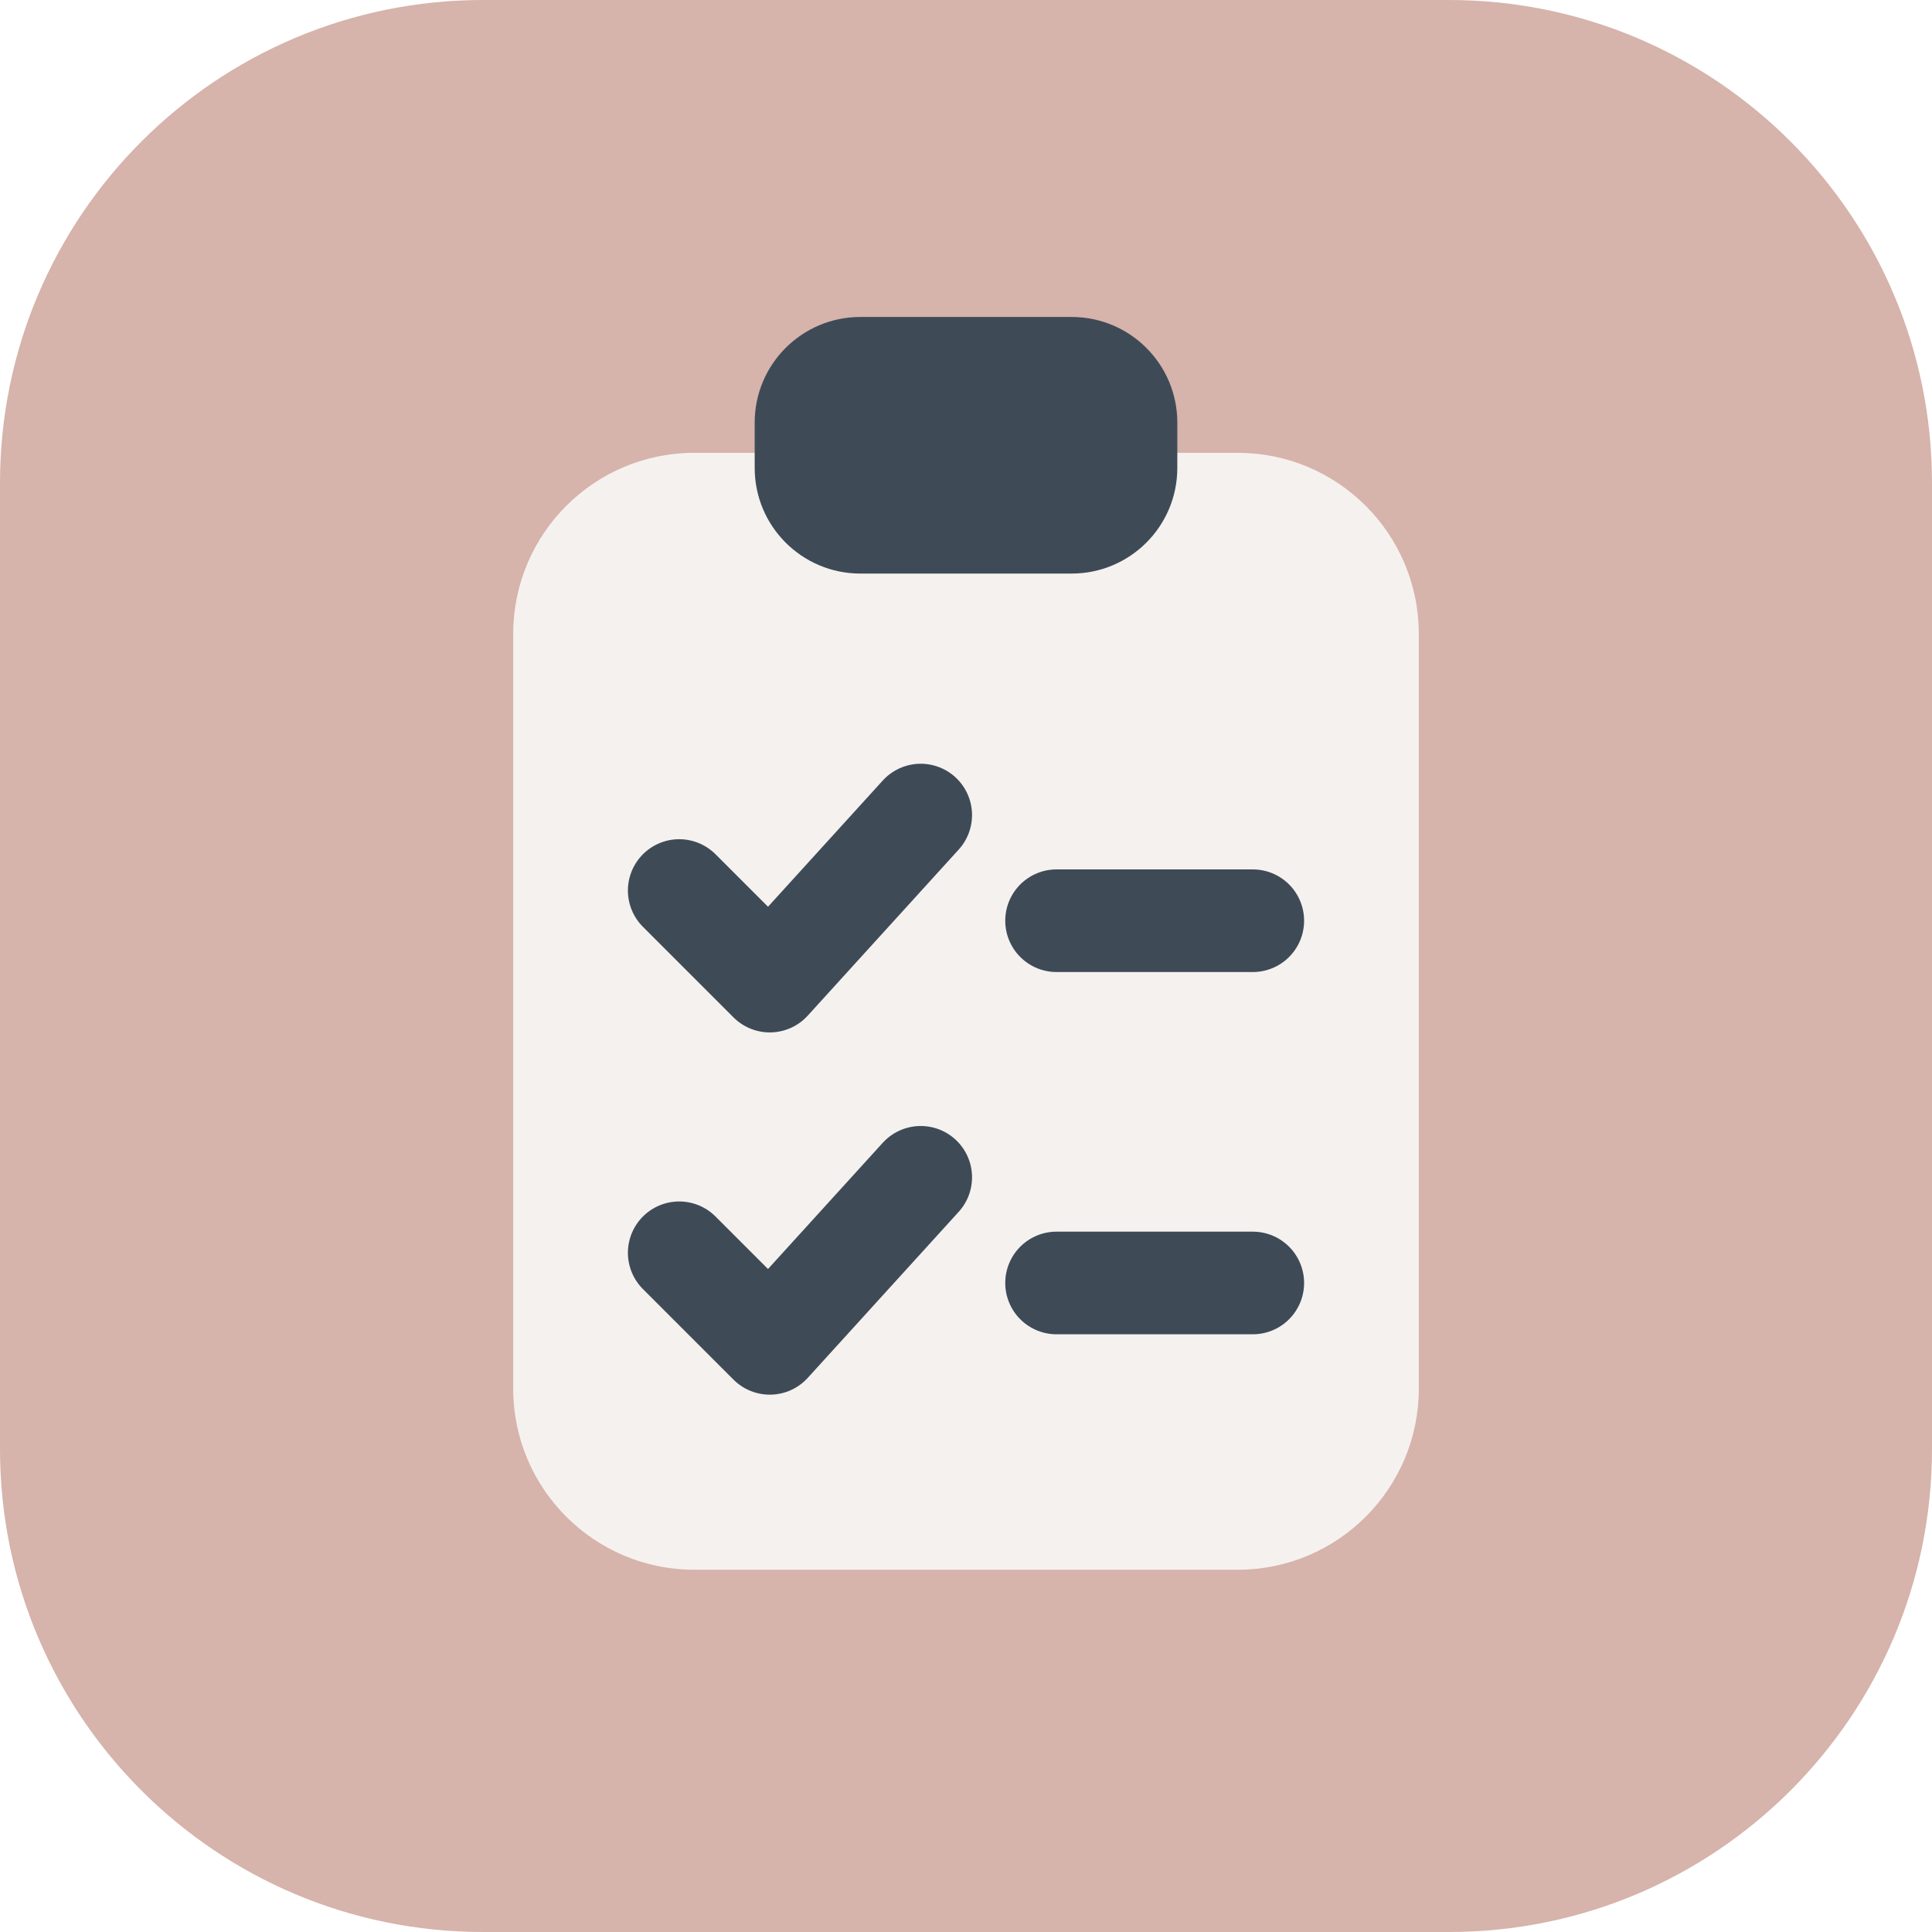
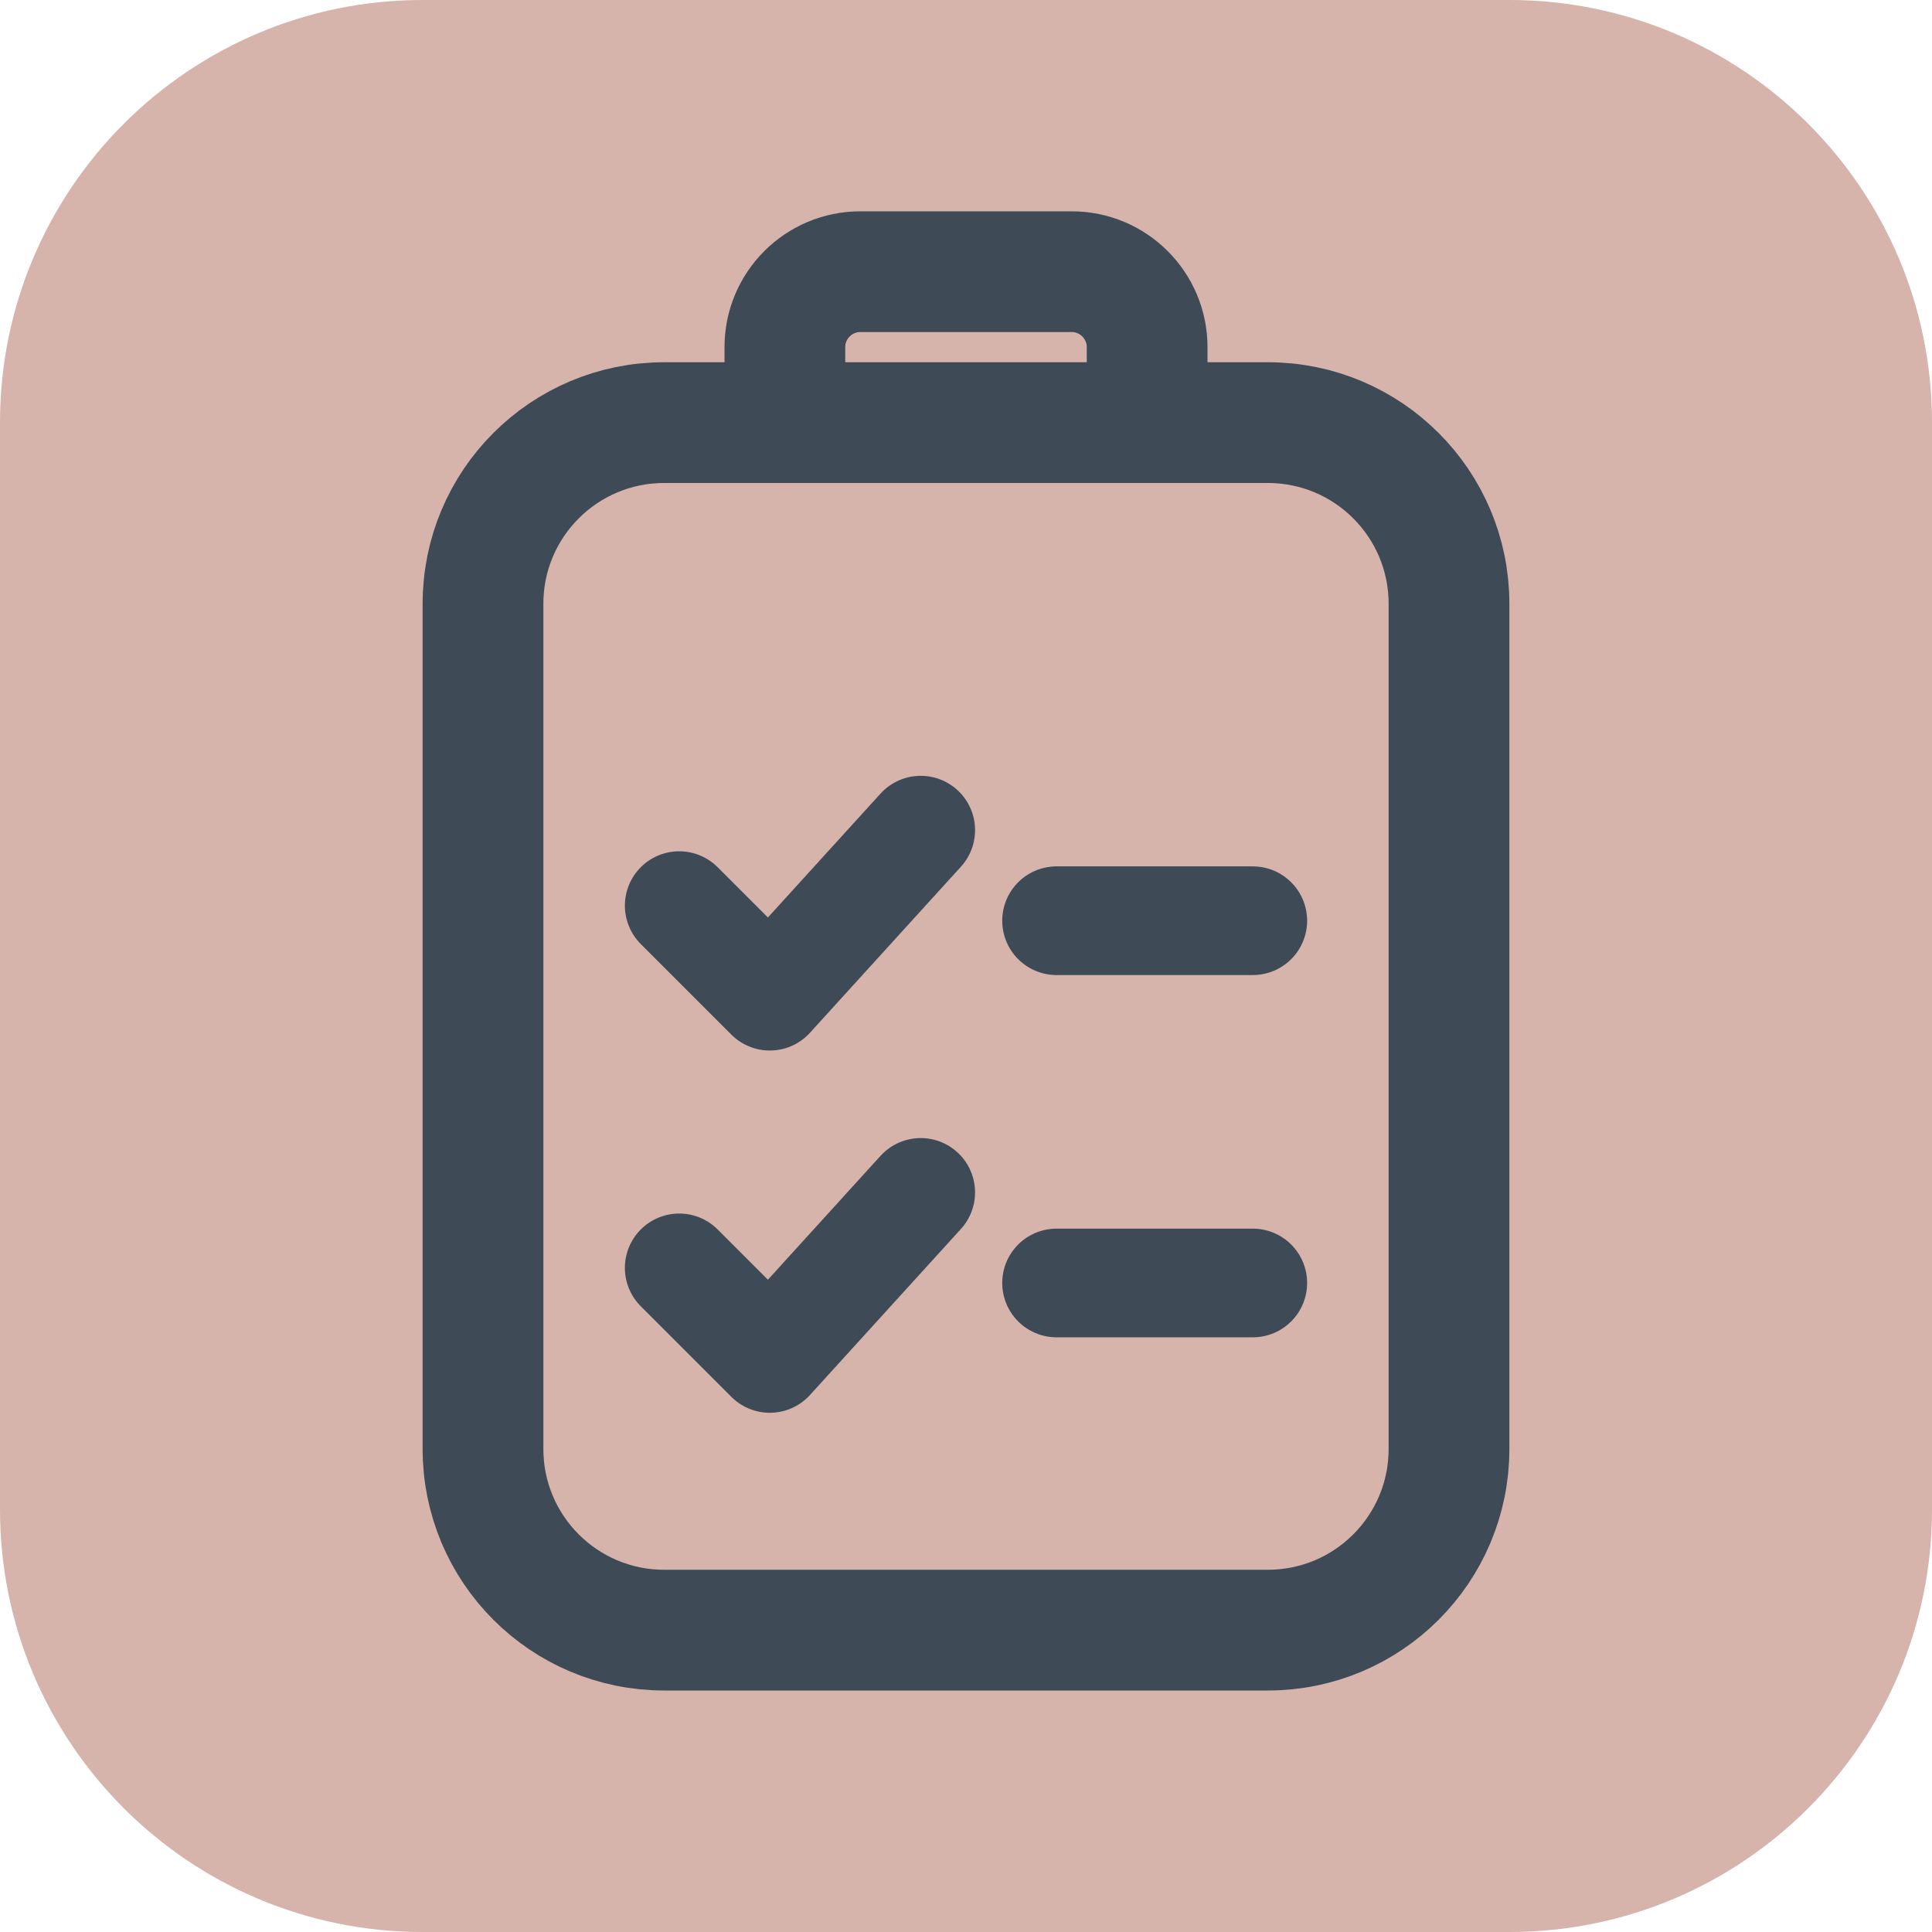
<svg xmlns="http://www.w3.org/2000/svg" viewBox="0 0 64 64">
-   <rect width="64" height="64" rx="16" fill="#d6b3ab" />
-   <rect x="17" y="15" width="30" height="37" rx="6" fill="#f5f1ee" />
-   <rect x="25" y="10.5" width="14" height="8.5" rx="3.5" fill="#3e4b57" />
-   <g fill="none" stroke="#3e4b57" stroke-width="3.4" stroke-linecap="round" stroke-linejoin="round">
-     <path d="M22.5 29.5l3 3 5-5.5M35 30.5h6.5M22.5 41.5l3 3 5-5.5M35 42.5h6.5" />
+   <rect width="64" height="64" rx="14" fill="#d6b3ab" />
+   <g fill="none" stroke="#3e4b57" stroke-linecap="round" stroke-linejoin="round">
+     <rect x="16" y="14" width="32" height="40" rx="6" stroke-width="4" />
+     <path d="M26 14v-2.5a2.5 2.5 0 0 1 2.5-2.5h7a2.5 2.5 0 0 1 2.5 2.5V14" stroke-width="4" />
+     <path d="M22.5 30l3 3 5-5.5M35 30.5h6.5M22.5 42l3 3 5-5.5M35 42.5h6.5" stroke-width="3.6" />
  </g>
</svg>
